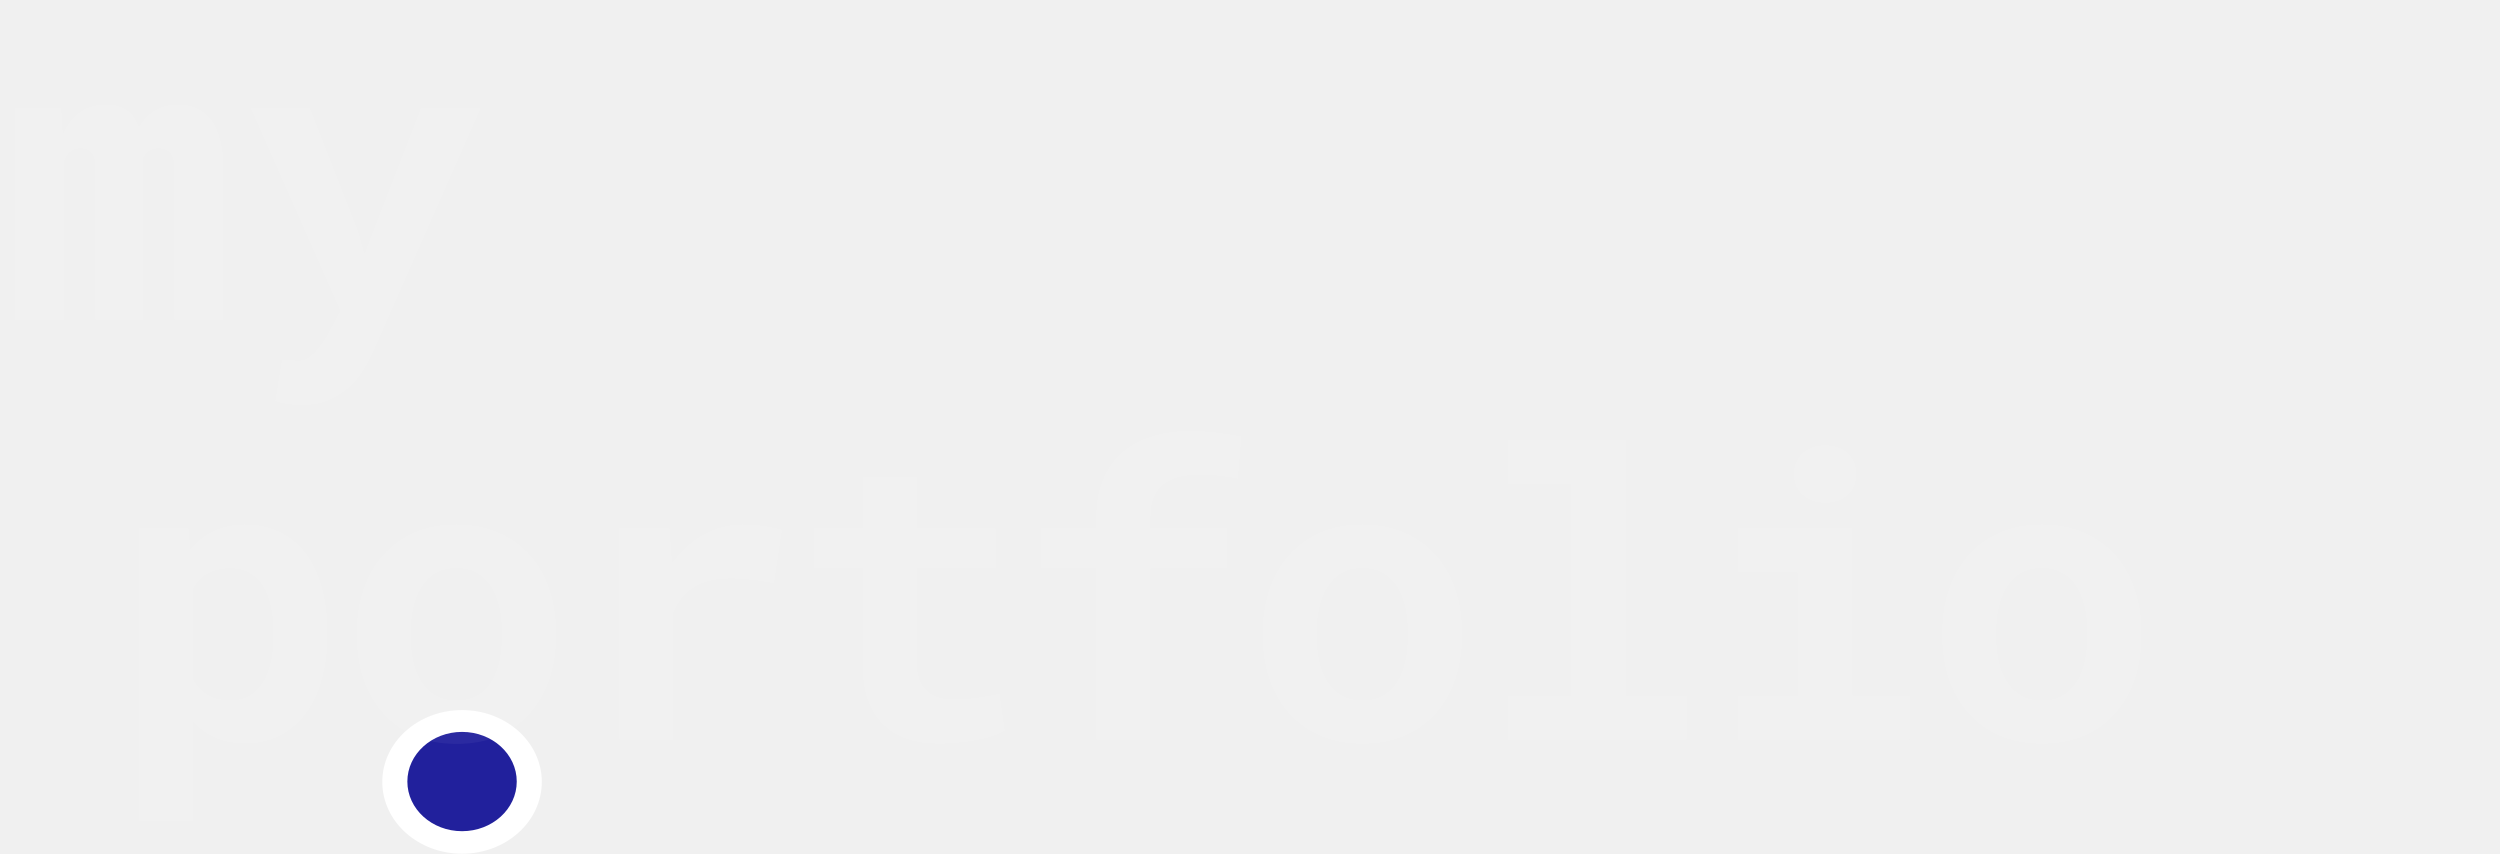
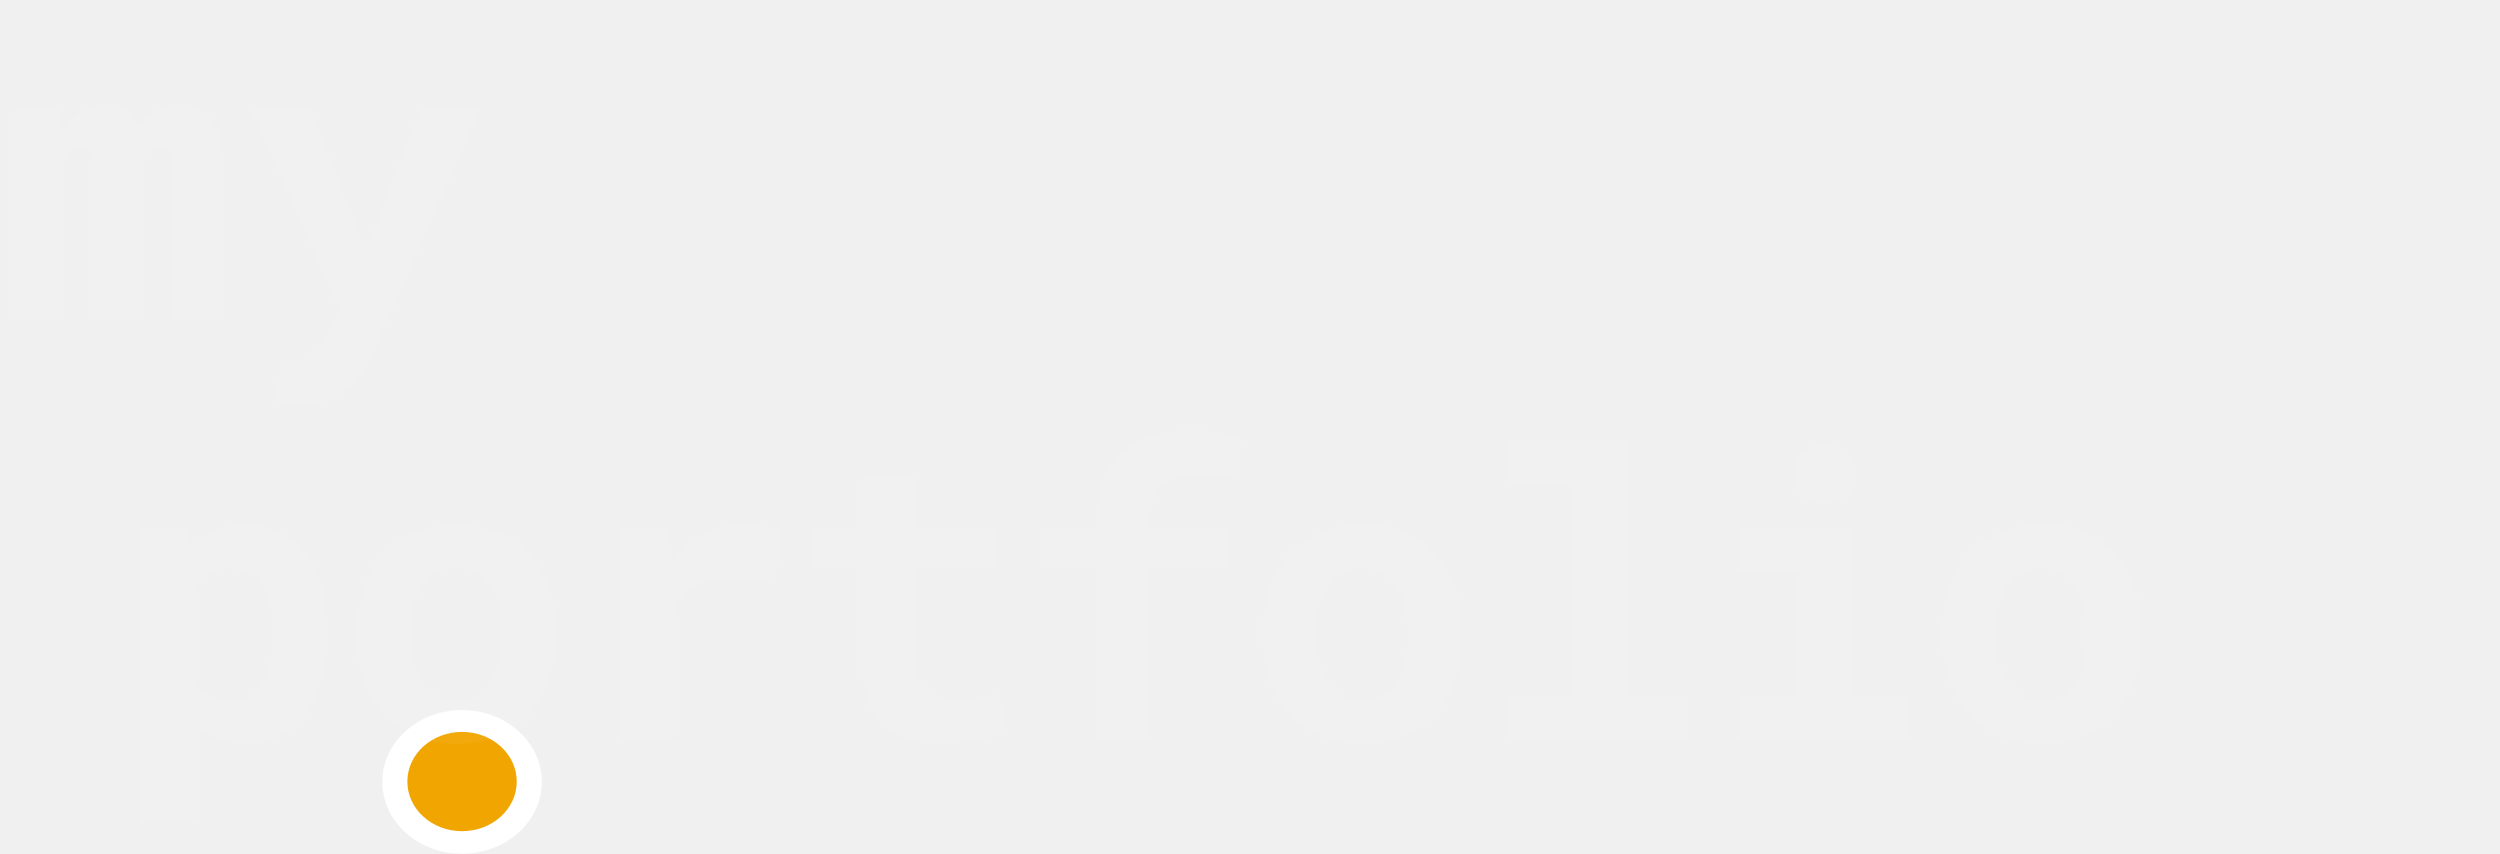
<svg xmlns="http://www.w3.org/2000/svg" width="899" height="307" viewBox="0 0 899 307" fill="none">
  <ellipse cx="166.154" cy="281.17" rx="28.681" ry="25.83" fill="white" />
-   <ellipse cx="166.154" cy="281.043" rx="19.667" ry="17.853" fill="#21209C" />
+   <ellipse cx="166.154" cy="281.043" rx="19.667" ry="17.853" fill="#f0a500" />
  <path d="M22.078 38.922H5.273V115H23.062V58.047C23.297 57.438 23.555 56.875 23.836 56.359C24.117 55.844 24.445 55.398 24.82 55.023C25.336 54.508 25.922 54.109 26.578 53.828C27.234 53.547 27.984 53.406 28.828 53.406C29.578 53.406 30.281 53.523 30.938 53.758C31.594 53.945 32.18 54.297 32.695 54.812C33.164 55.328 33.539 56.055 33.82 56.992C34.102 57.93 34.242 59.125 34.242 60.578V115H51.469V58.891C51.469 58.328 51.469 57.883 51.469 57.555C51.469 57.227 51.469 57.016 51.469 56.922C51.703 56.406 51.984 55.961 52.312 55.586C52.641 55.164 53.016 54.789 53.438 54.461C53.953 54.133 54.492 53.875 55.055 53.688C55.664 53.5 56.344 53.406 57.094 53.406C57.797 53.406 58.477 53.523 59.133 53.758C59.836 53.945 60.445 54.297 60.961 54.812C61.477 55.375 61.875 56.125 62.156 57.062C62.484 58 62.648 59.195 62.648 60.648V115H80.438V60.719C80.438 56.5 80.016 52.938 79.172 50.031C78.375 47.078 77.25 44.664 75.797 42.789C74.297 40.961 72.539 39.625 70.523 38.781C68.555 37.938 66.422 37.516 64.125 37.516C62.297 37.516 60.609 37.75 59.062 38.219C57.516 38.688 56.133 39.344 54.914 40.188C53.93 40.844 53.016 41.641 52.172 42.578C51.375 43.469 50.648 44.477 49.992 45.602C49.57 44.43 49.055 43.398 48.445 42.508C47.883 41.57 47.203 40.773 46.406 40.117C45.375 39.227 44.156 38.57 42.75 38.148C41.344 37.727 39.75 37.516 37.969 37.516C34.312 37.516 31.195 38.477 28.617 40.398C26.086 42.273 24.094 44.852 22.641 48.133L22.078 38.922ZM108.422 145.727C112.359 145.727 115.758 145.07 118.617 143.758C121.523 142.445 123.984 140.828 126 138.906C128.016 136.984 129.68 134.898 130.992 132.648C132.352 130.398 133.453 128.312 134.297 126.391L172.898 38.922H151.312L133.945 83.641L131.062 91.234L128.953 83.5L111.516 38.922H90.141L122.344 111.766L117.844 120.133C117.281 121.164 116.789 121.961 116.367 122.523C115.992 123.086 115.383 123.93 114.539 125.055C113.695 126.18 112.664 127.211 111.445 128.148C110.273 129.133 108.914 129.625 107.367 129.625C106.617 129.625 105.609 129.578 104.344 129.484C103.125 129.438 102.117 129.414 101.32 129.414L98.93 144.32C100.617 144.789 102.141 145.141 103.5 145.375C104.906 145.609 106.547 145.727 108.422 145.727Z" fill="white" fill-opacity="0.05" />
  <path d="M49.756 295.265H69.303V259.406C70.193 260.39 71.131 261.281 72.115 262.078C73.1 262.874 74.131 263.601 75.209 264.257C77.037 265.289 79.006 266.062 81.115 266.578C83.271 267.14 85.615 267.421 88.146 267.421C92.928 267.421 97.17 266.437 100.873 264.468C104.576 262.499 107.693 259.781 110.224 256.312C112.709 252.89 114.584 248.812 115.849 244.078C117.162 239.343 117.818 234.21 117.818 228.679V227.203C117.818 221.437 117.162 216.187 115.849 211.453C114.584 206.671 112.685 202.57 110.154 199.148C107.623 195.773 104.506 193.171 100.803 191.343C97.1 189.468 92.834 188.531 88.006 188.531C85.662 188.531 83.459 188.789 81.396 189.304C79.381 189.773 77.529 190.453 75.842 191.343C74.435 192.093 73.123 192.984 71.904 194.015C70.685 194.999 69.56 196.124 68.529 197.39L67.826 189.937H49.756V295.265ZM98.271 227.203V228.679C98.271 231.82 97.99 234.796 97.428 237.609C96.865 240.374 95.975 242.812 94.756 244.921C93.537 247.031 91.943 248.695 89.975 249.914C88.053 251.132 85.709 251.742 82.943 251.742C81.209 251.742 79.638 251.578 78.232 251.249C76.826 250.874 75.584 250.359 74.506 249.703C73.381 248.999 72.373 248.156 71.482 247.171C70.638 246.187 69.912 245.085 69.303 243.867V212.085C69.959 210.773 70.732 209.624 71.623 208.64C72.56 207.656 73.638 206.835 74.857 206.179C75.935 205.617 77.131 205.195 78.443 204.914C79.756 204.585 81.209 204.421 82.803 204.421C85.568 204.421 87.912 205.007 89.834 206.179C91.803 207.351 93.42 208.945 94.685 210.96C95.904 213.023 96.795 215.46 97.357 218.273C97.967 221.039 98.271 224.015 98.271 227.203ZM128.247 227.273V228.749C128.247 234.328 129.044 239.484 130.638 244.218C132.231 248.906 134.575 252.984 137.669 256.453C140.716 259.921 144.466 262.64 148.919 264.609C153.419 266.531 158.528 267.492 164.247 267.492C169.919 267.492 174.981 266.531 179.434 264.609C183.888 262.64 187.638 259.921 190.684 256.453C193.731 252.984 196.052 248.906 197.645 244.218C199.239 239.484 200.036 234.328 200.036 228.749V227.273C200.036 221.742 199.239 216.632 197.645 211.945C196.052 207.21 193.731 203.109 190.684 199.64C187.591 196.171 183.817 193.453 179.364 191.484C174.911 189.515 169.825 188.531 164.106 188.531C158.388 188.531 153.302 189.515 148.849 191.484C144.442 193.453 140.716 196.171 137.669 199.64C134.575 203.109 132.231 207.21 130.638 211.945C129.044 216.632 128.247 221.742 128.247 227.273ZM147.794 228.749V227.273C147.794 224.179 148.099 221.249 148.708 218.484C149.317 215.718 150.278 213.281 151.591 211.171C152.903 209.062 154.591 207.398 156.653 206.179C158.716 204.96 161.2 204.351 164.106 204.351C167.059 204.351 169.567 204.96 171.63 206.179C173.692 207.398 175.38 209.062 176.692 211.171C177.958 213.281 178.895 215.718 179.505 218.484C180.114 221.249 180.419 224.179 180.419 227.273V228.749C180.419 231.937 180.114 234.937 179.505 237.749C178.895 240.515 177.958 242.929 176.692 244.992C175.38 247.101 173.692 248.765 171.63 249.984C169.567 251.203 167.106 251.812 164.247 251.812C161.294 251.812 158.763 251.203 156.653 249.984C154.591 248.765 152.903 247.101 151.591 244.992C150.278 242.929 149.317 240.515 148.708 237.749C148.099 234.937 147.794 231.937 147.794 228.749ZM266.996 188.531C261.887 188.531 257.176 189.773 252.863 192.257C248.551 194.695 244.848 198.07 241.754 202.382L241.613 200.695L240.84 189.937H222.629V266.015H242.176V220.312C243.066 218.156 244.191 216.281 245.551 214.687C246.91 213.093 248.551 211.781 250.473 210.749C252.066 209.859 253.871 209.203 255.887 208.781C257.949 208.312 260.246 208.078 262.777 208.078C265.215 208.078 267.769 208.242 270.441 208.57C273.16 208.851 275.809 209.296 278.387 209.906L281.269 190.429C279.723 189.96 277.684 189.539 275.152 189.164C272.668 188.742 269.949 188.531 266.996 188.531ZM329.667 171.304H310.12V189.937H292.753V204.351H310.12V238.945C310.12 243.96 310.776 248.273 312.089 251.882C313.401 255.445 315.276 258.374 317.714 260.671C320.104 263.015 322.987 264.749 326.362 265.874C329.784 266.953 333.581 267.492 337.753 267.492C339.909 267.492 342.089 267.374 344.292 267.14C346.542 266.953 348.698 266.671 350.761 266.296C352.823 265.921 354.769 265.453 356.597 264.89C358.425 264.281 360.019 263.578 361.378 262.781L359.479 249.351C358.589 249.585 357.511 249.82 356.245 250.054C355.026 250.289 353.714 250.499 352.308 250.687C350.854 250.921 349.331 251.109 347.737 251.249C346.19 251.39 344.667 251.46 343.167 251.46C341.104 251.46 339.229 251.226 337.542 250.757C335.901 250.289 334.495 249.492 333.323 248.367C332.151 247.289 331.237 245.835 330.581 244.007C329.972 242.132 329.667 239.812 329.667 237.046V204.351H358.073V189.937H329.667V171.304ZM394.166 266.015H413.783V204.351H441.205V189.937H413.783V185.789C413.783 183.539 414.064 181.523 414.627 179.742C415.236 177.96 416.15 176.46 417.369 175.242C418.729 173.789 420.557 172.687 422.854 171.937C425.15 171.187 427.939 170.812 431.221 170.812C434.268 170.812 436.916 170.953 439.166 171.234C441.416 171.515 443.432 171.843 445.213 172.218L446.479 156.89C444.885 156.609 443.338 156.351 441.838 156.117C440.385 155.882 438.932 155.671 437.479 155.484C436.025 155.296 434.525 155.156 432.979 155.062C431.479 154.921 429.908 154.851 428.268 154.851C423.064 154.851 418.354 155.531 414.135 156.89C409.916 158.203 406.33 160.171 403.377 162.796C400.424 165.421 398.15 168.656 396.557 172.499C394.963 176.343 394.166 180.773 394.166 185.789V189.937H374.197V204.351H394.166V266.015ZM454.024 227.273V228.749C454.024 234.328 454.821 239.484 456.415 244.218C458.009 248.906 460.353 252.984 463.446 256.453C466.493 259.921 470.243 262.64 474.696 264.609C479.196 266.531 484.306 267.492 490.024 267.492C495.696 267.492 500.759 266.531 505.212 264.609C509.665 262.64 513.415 259.921 516.462 256.453C519.509 252.984 521.829 248.906 523.423 244.218C525.017 239.484 525.814 234.328 525.814 228.749V227.273C525.814 221.742 525.017 216.632 523.423 211.945C521.829 207.21 519.509 203.109 516.462 199.64C513.368 196.171 509.595 193.453 505.142 191.484C500.689 189.515 495.603 188.531 489.884 188.531C484.165 188.531 479.079 189.515 474.626 191.484C470.22 193.453 466.493 196.171 463.446 199.64C460.353 203.109 458.009 207.21 456.415 211.945C454.821 216.632 454.024 221.742 454.024 227.273ZM473.571 228.749V227.273C473.571 224.179 473.876 221.249 474.485 218.484C475.095 215.718 476.056 213.281 477.368 211.171C478.681 209.062 480.368 207.398 482.431 206.179C484.493 204.96 486.978 204.351 489.884 204.351C492.837 204.351 495.345 204.96 497.407 206.179C499.47 207.398 501.157 209.062 502.47 211.171C503.735 213.281 504.673 215.718 505.282 218.484C505.892 221.249 506.196 224.179 506.196 227.273V228.749C506.196 231.937 505.892 234.937 505.282 237.749C504.673 240.515 503.735 242.929 502.47 244.992C501.157 247.101 499.47 248.765 497.407 249.984C495.345 251.203 492.884 251.812 490.024 251.812C487.071 251.812 484.54 251.203 482.431 249.984C480.368 248.765 478.681 247.101 477.368 244.992C476.056 242.929 475.095 240.515 474.485 237.749C473.876 234.937 473.571 231.937 473.571 228.749ZM542.219 158.015V173.976H565V250.124H542.219V266.015H606.555V250.124H584.758V158.015H542.219ZM624.788 189.937V205.898H646.444V250.124H624.788V266.015H686.804V250.124H666.202V189.937H624.788ZM645.038 170.46C645.038 171.96 645.296 173.367 645.812 174.679C646.374 175.945 647.148 177.023 648.132 177.914C649.116 178.851 650.288 179.578 651.648 180.093C653.054 180.609 654.601 180.867 656.288 180.867C659.757 180.867 662.499 179.906 664.515 177.984C666.577 176.015 667.609 173.507 667.609 170.46C667.609 167.414 666.577 164.929 664.515 163.007C662.499 161.039 659.757 160.054 656.288 160.054C654.601 160.054 653.054 160.312 651.648 160.828C650.288 161.343 649.116 162.046 648.132 162.937C647.148 163.874 646.374 164.999 645.812 166.312C645.296 167.578 645.038 168.96 645.038 170.46ZM698.358 227.273V228.749C698.358 234.328 699.154 239.484 700.748 244.218C702.342 248.906 704.686 252.984 707.779 256.453C710.826 259.921 714.576 262.64 719.029 264.609C723.529 266.531 728.639 267.492 734.358 267.492C740.029 267.492 745.092 266.531 749.545 264.609C753.998 262.64 757.748 259.921 760.795 256.453C763.842 252.984 766.162 248.906 767.756 244.218C769.35 239.484 770.147 234.328 770.147 228.749V227.273C770.147 221.742 769.35 216.632 767.756 211.945C766.162 207.21 763.842 203.109 760.795 199.64C757.701 196.171 753.928 193.453 749.475 191.484C745.022 189.515 739.936 188.531 734.217 188.531C728.498 188.531 723.412 189.515 718.959 191.484C714.553 193.453 710.826 196.171 707.779 199.64C704.686 203.109 702.342 207.21 700.748 211.945C699.154 216.632 698.358 221.742 698.358 227.273ZM717.904 228.749V227.273C717.904 224.179 718.209 221.249 718.819 218.484C719.428 215.718 720.389 213.281 721.701 211.171C723.014 209.062 724.701 207.398 726.764 206.179C728.826 204.96 731.311 204.351 734.217 204.351C737.17 204.351 739.678 204.96 741.74 206.179C743.803 207.398 745.49 209.062 746.803 211.171C748.069 213.281 749.006 215.718 749.615 218.484C750.225 221.249 750.529 224.179 750.529 227.273V228.749C750.529 231.937 750.225 234.937 749.615 237.749C749.006 240.515 748.069 242.929 746.803 244.992C745.49 247.101 743.803 248.765 741.74 249.984C739.678 251.203 737.217 251.812 734.358 251.812C731.404 251.812 728.873 251.203 726.764 249.984C724.701 248.765 723.014 247.101 721.701 244.992C720.389 242.929 719.428 240.515 718.819 237.749C718.209 234.937 717.904 231.937 717.904 228.749Z" fill="white" fill-opacity="0.05" />
</svg>
